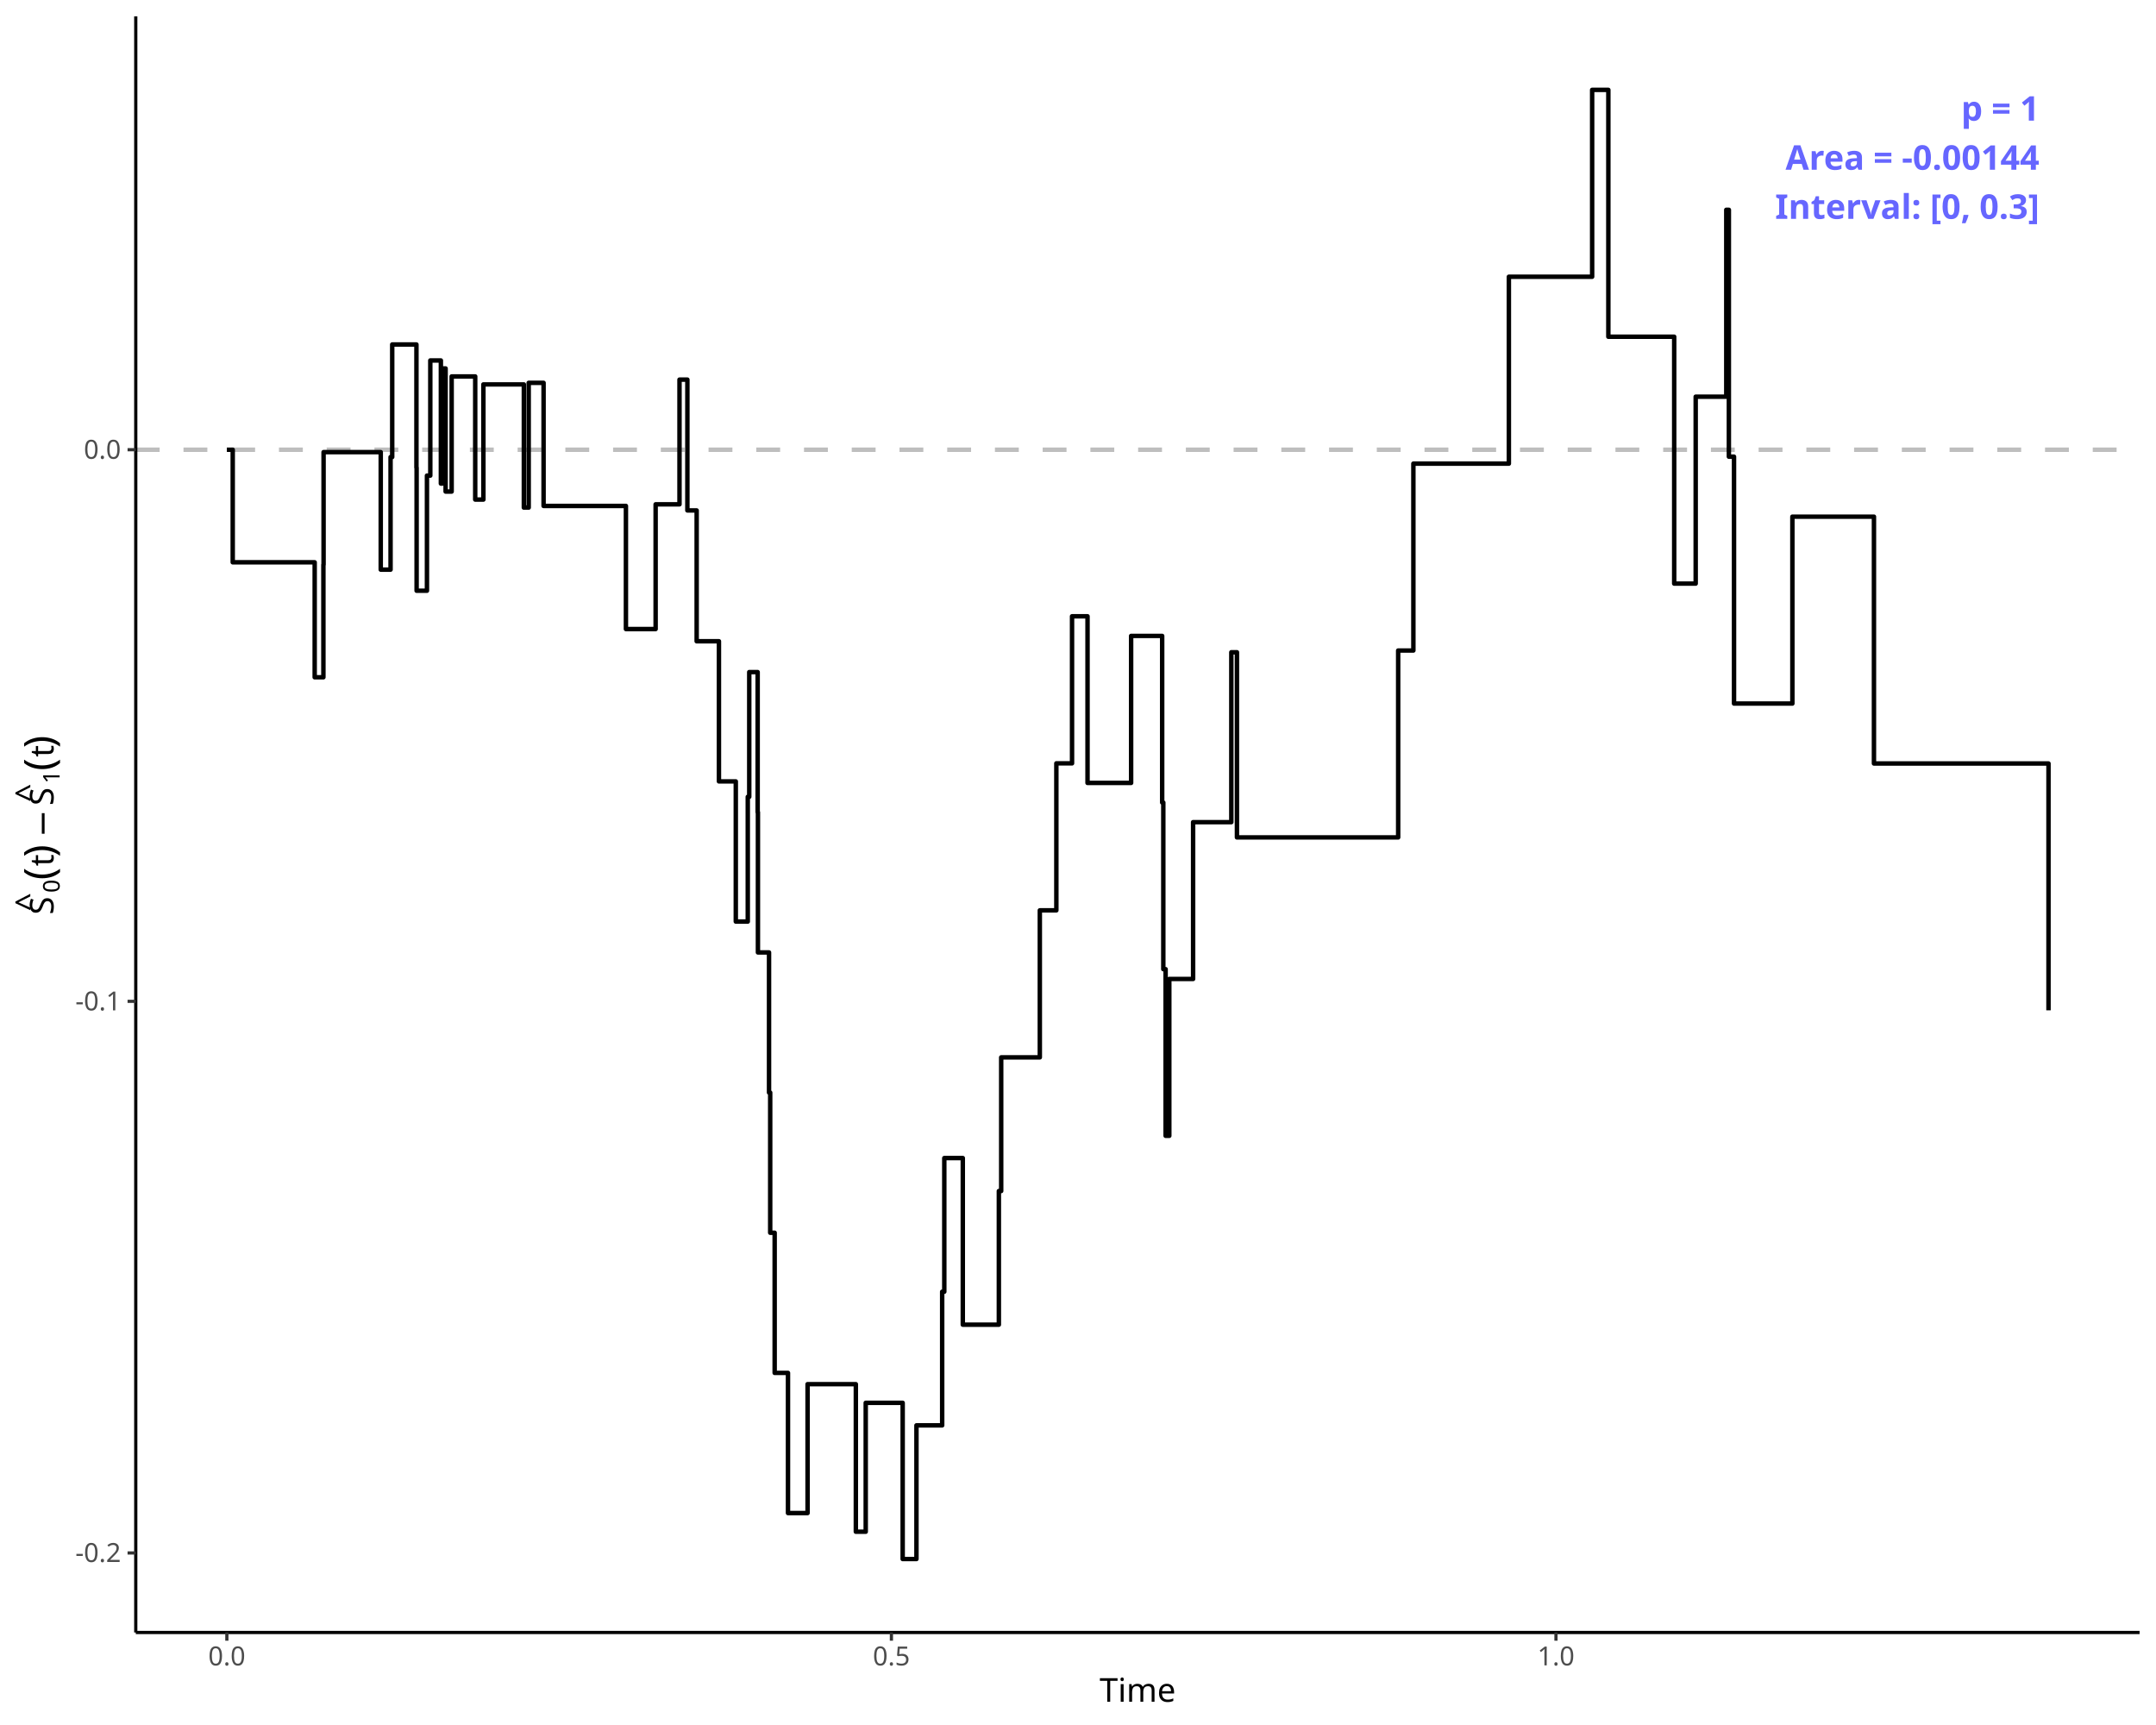
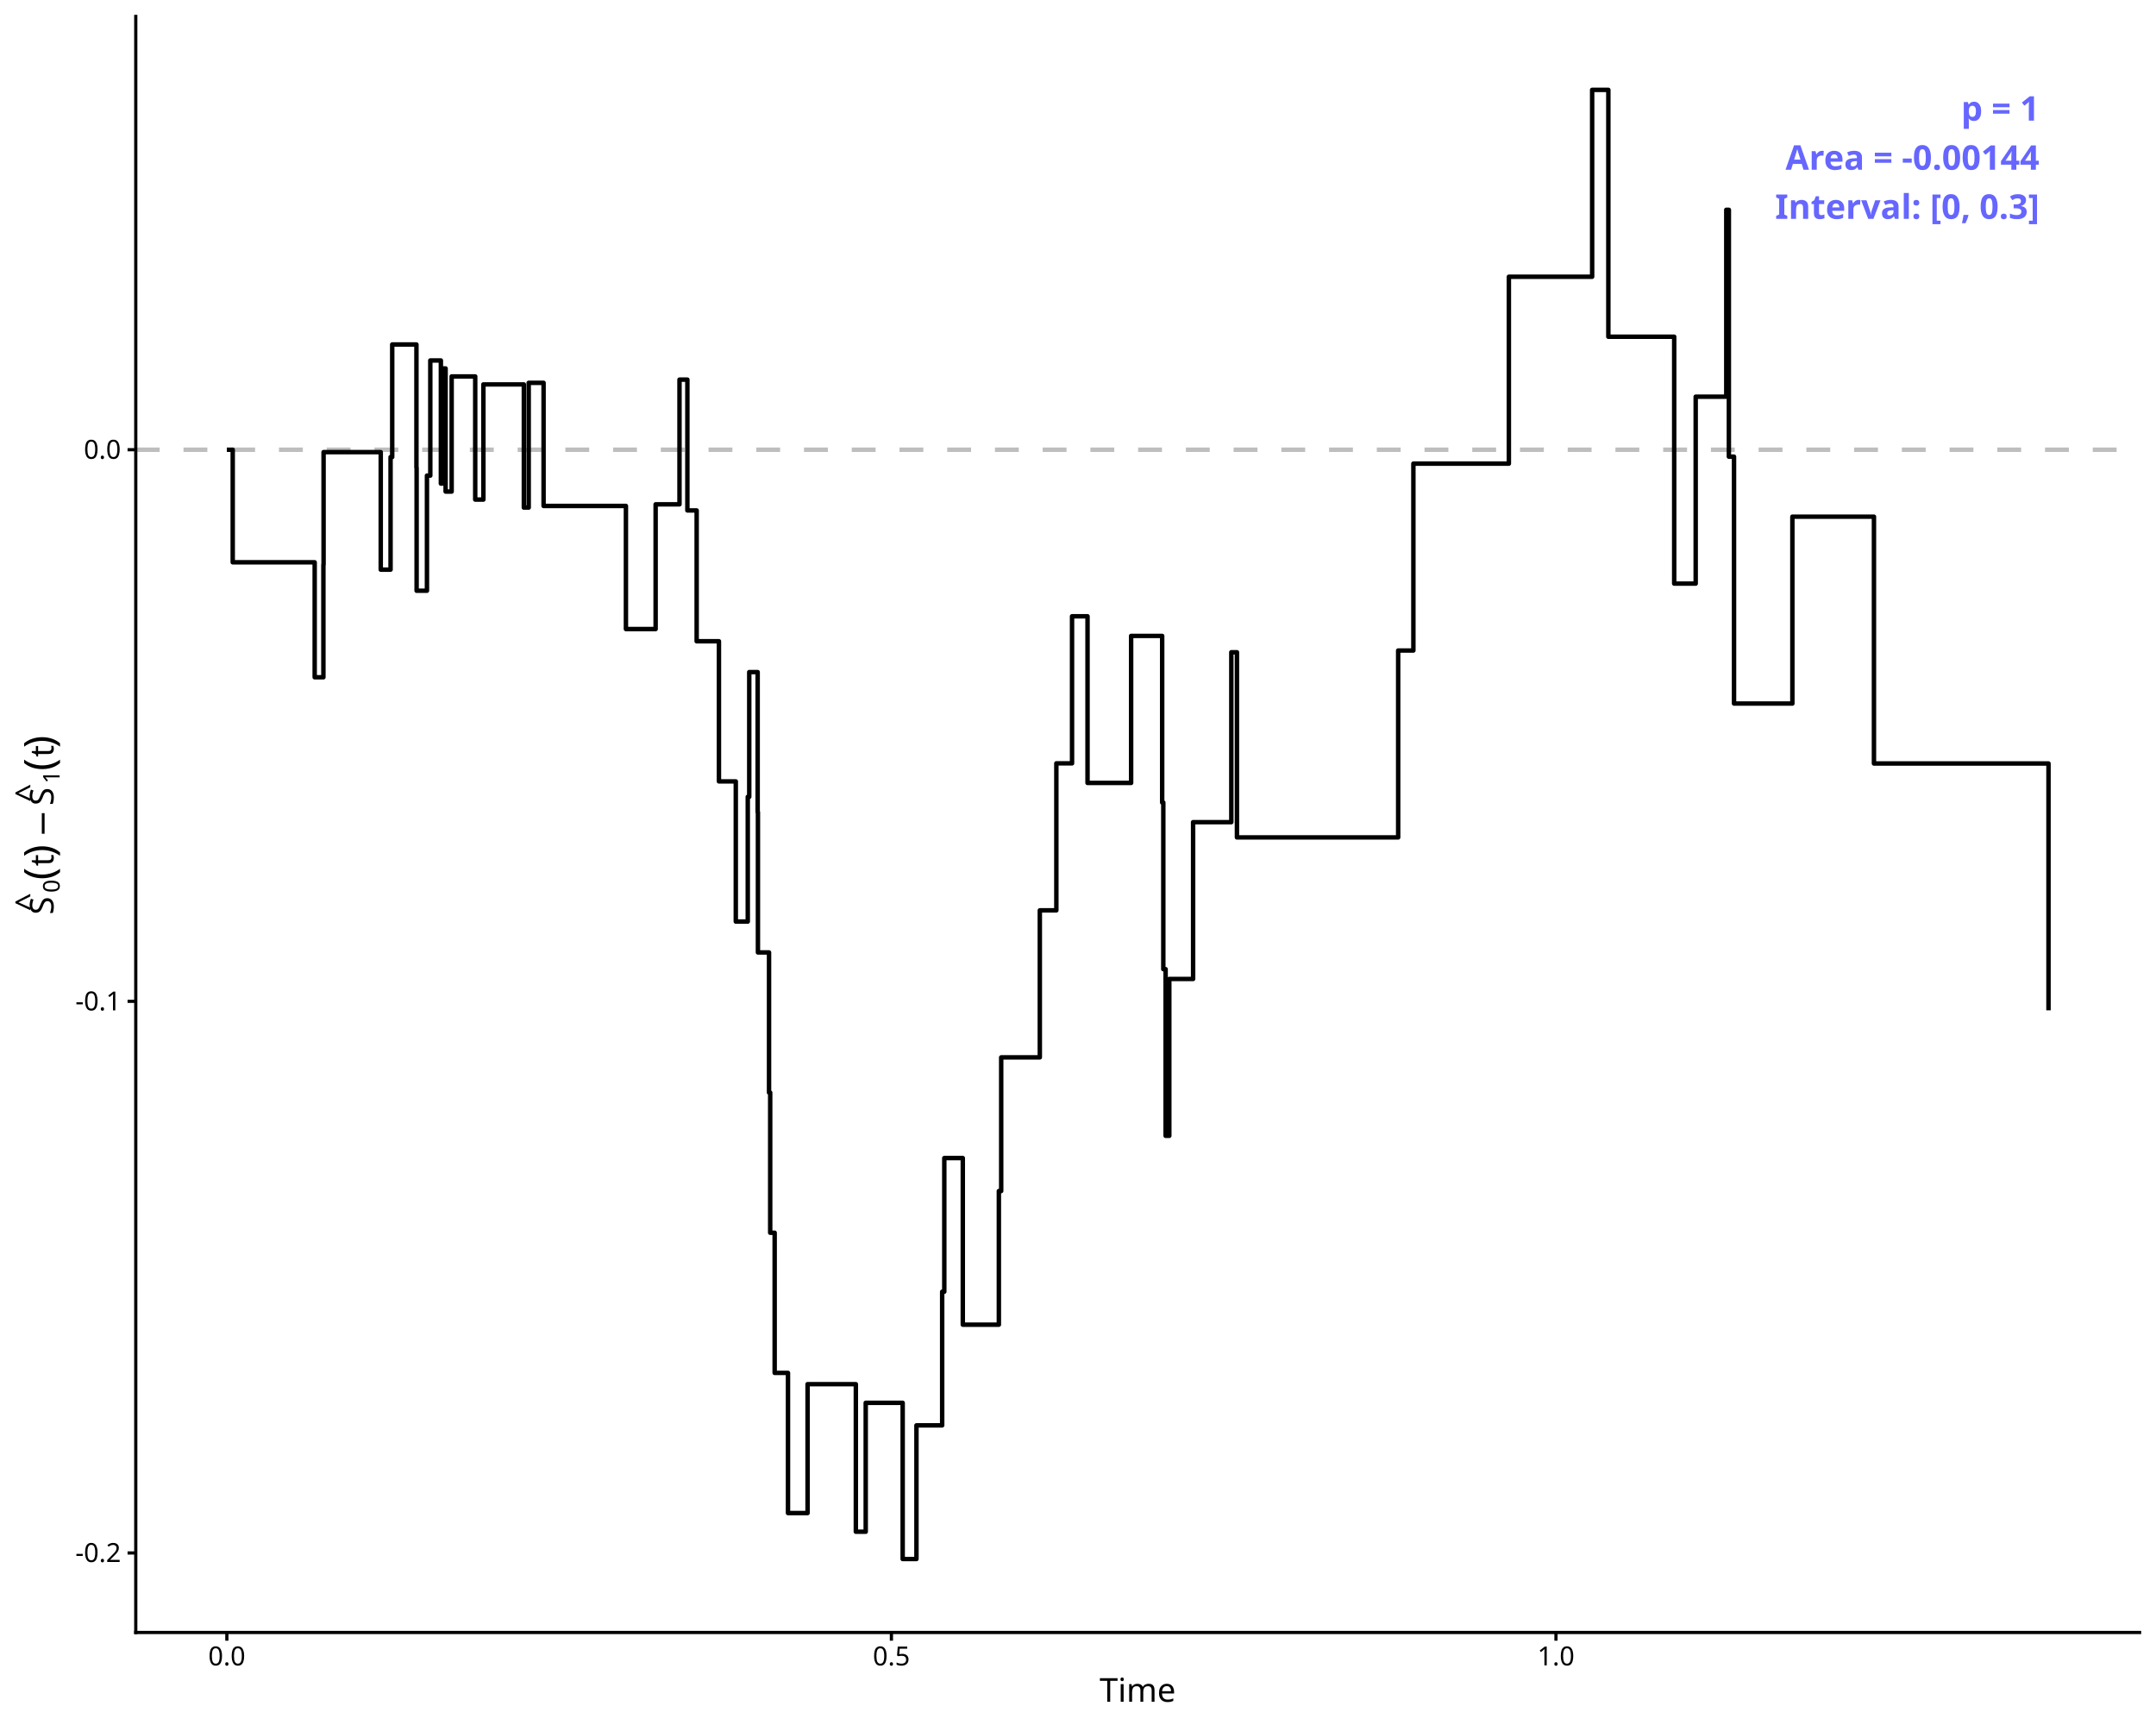
<svg xmlns="http://www.w3.org/2000/svg" class="svglite" data-engine-version="2.0" width="720.00pt" height="576.00pt" viewBox="0 0 720.00 576.00">
  <defs>
    <style type="text/css">
    .svglite line, .svglite polyline, .svglite polygon, .svglite path, .svglite rect, .svglite circle {
      fill: none;
      stroke: #000000;
      stroke-linecap: round;
      stroke-linejoin: round;
      stroke-miterlimit: 10.00;
    }
  </style>
  </defs>
  <rect width="100%" height="100%" style="stroke: none; fill: #FFFFFF;" />
  <defs>
    <clipPath id="cpMC4wMHw3MjAuMDB8MC4wMHw1NzYuMDA=">
      <rect x="0.00" y="0.00" width="720.00" height="576.00" />
    </clipPath>
  </defs>
  <g clip-path="url(#cpMC4wMHw3MjAuMDB8MC4wMHw1NzYuMDA=)">
    <rect x="0.00" y="0.00" width="720.00" height="576.00" style="stroke-width: 1.07; stroke: #FFFFFF; fill: #FFFFFF;" />
  </g>
  <defs>
    <clipPath id="cpNDUuMzR8NzE0LjUyfDUuNDh8NTQ1LjEx">
      <rect x="45.34" y="5.48" width="669.18" height="539.63" />
    </clipPath>
  </defs>
  <g clip-path="url(#cpNDUuMzR8NzE0LjUyfDUuNDh8NTQ1LjEx)">
    <rect x="45.34" y="5.48" width="669.18" height="539.63" style="stroke-width: 1.07; stroke: none; fill: #FFFFFF;" />
    <line x1="45.34" y1="150.17" x2="714.52" y2="150.17" style="stroke-width: 1.49; stroke: #BEBEBE; stroke-dasharray: 7.97,7.97; stroke-linecap: butt;" />
    <polyline points="75.76,150.17 77.72,150.17 77.72,187.76 105.09,187.76 105.09,226.15 108.00,226.15 108.00,188.56 108.06,188.56 108.06,150.97 127.15,150.97 127.15,190.21 130.43,190.21 130.43,152.62 130.98,152.62 130.98,115.03 139.07,115.03 139.07,156.14 139.13,156.14 139.13,197.25 142.58,197.25 142.58,158.81 143.70,158.81 143.70,120.36 147.23,120.36 147.23,161.47 147.70,161.47 147.70,123.03 148.81,123.03 148.81,164.14 150.83,164.14 150.83,125.70 158.70,125.70 158.70,166.81 161.43,166.81 161.43,128.36 174.94,128.36 174.94,169.48 176.56,169.48 176.56,127.83 181.53,127.83 181.53,168.94 209.03,168.94 209.03,210.05 218.95,210.05 218.95,168.40 226.92,168.40 226.92,126.76 229.55,126.76 229.55,170.44 232.65,170.44 232.65,214.12 240.09,214.12 240.09,260.92 245.72,260.92 245.72,307.72 249.72,307.72 249.72,266.07 250.21,266.07 250.21,224.42 253.02,224.42 253.02,271.22 253.11,271.22 253.11,318.03 256.82,318.03 256.82,364.83 257.21,364.83 257.21,411.63 258.70,411.63 258.70,458.43 263.15,458.43 263.15,505.23 269.69,505.23 269.69,462.19 285.81,462.19 285.81,511.46 289.11,511.46 289.11,468.42 301.45,468.42 301.45,520.58 306.05,520.58 306.05,475.95 314.64,475.95 314.64,431.32 315.35,431.32 315.35,386.69 321.53,386.69 321.53,442.33 333.57,442.33 333.57,397.70 334.35,397.70 334.35,353.07 347.25,353.07 347.25,303.98 352.77,303.98 352.77,254.89 358.01,254.89 358.01,205.79 363.18,205.79 363.18,261.43 377.74,261.43 377.74,212.34 388.11,212.34 388.11,267.98 388.49,267.98 388.49,323.62 389.26,323.62 389.26,379.26 390.49,379.26 390.49,326.89 398.44,326.89 398.44,274.53 411.20,274.53 411.20,217.80 413.08,217.80 413.08,279.62 466.92,279.62 466.92,217.22 472.00,217.22 472.00,154.81 503.89,154.81 503.89,92.41 531.70,92.41 531.70,30.01 537.11,30.01 537.11,112.44 559.10,112.44 559.10,194.87 566.28,194.87 566.28,132.46 576.49,132.46 576.49,70.06 577.36,70.06 577.36,152.49 579.08,152.49 579.08,234.92 598.57,234.92 598.57,172.52 625.81,172.52 625.81,254.94 684.10,254.94 684.10,337.37 " style="stroke-width: 1.49; stroke-linecap: butt;" />
    <text x="681.06" y="40.29" text-anchor="end" style="font-size: 11.38px; font-weight: bold; fill: #0000FF; fill-opacity: 0.60; font-family: sans;" textLength="25.63px" lengthAdjust="spacingAndGlyphs">p = 1</text>
    <text x="681.06" y="56.68" text-anchor="end" style="font-size: 11.38px; font-weight: bold; fill: #0000FF; fill-opacity: 0.60; font-family: sans;" textLength="81.95px" lengthAdjust="spacingAndGlyphs">Area = -0.00144</text>
    <text x="681.06" y="73.07" text-anchor="end" style="font-size: 11.38px; font-weight: bold; fill: #0000FF; fill-opacity: 0.60; font-family: sans;" textLength="78.45px" lengthAdjust="spacingAndGlyphs">Interval: [0, 0.3]</text>
  </g>
  <g clip-path="url(#cpMC4wMHw3MjAuMDB8MC4wMHw1NzYuMDA=)">
-     <polyline points="45.34,545.11 45.34,5.48 " style="stroke-width: 1.07; stroke-linecap: butt;" />
-     <text x="40.41" y="521.57" text-anchor="end" style="font-size: 8.80px; fill: #4D4D4D; font-family: sans;" textLength="15.16px" lengthAdjust="spacingAndGlyphs">-0.2</text>
-     <text x="40.41" y="337.38" text-anchor="end" style="font-size: 8.80px; fill: #4D4D4D; font-family: sans;" textLength="15.16px" lengthAdjust="spacingAndGlyphs">-0.1</text>
-     <text x="40.41" y="153.19" text-anchor="end" style="font-size: 8.80px; fill: #4D4D4D; font-family: sans;" textLength="12.23px" lengthAdjust="spacingAndGlyphs">0.0</text>
-     <polyline points="42.60,518.55 45.34,518.55 " style="stroke-width: 1.07; stroke: #333333; stroke-linecap: butt;" />
-     <polyline points="42.60,334.36 45.34,334.36 " style="stroke-width: 1.07; stroke: #333333; stroke-linecap: butt;" />
-     <polyline points="42.60,150.17 45.34,150.17 " style="stroke-width: 1.07; stroke: #333333; stroke-linecap: butt;" />
-     <polyline points="45.34,545.11 714.52,545.11 " style="stroke-width: 1.07; stroke-linecap: butt;" />
-     <polyline points="75.76,547.85 75.76,545.11 " style="stroke-width: 1.07; stroke: #333333; stroke-linecap: butt;" />
-     <polyline points="297.69,547.85 297.69,545.11 " style="stroke-width: 1.07; stroke: #333333; stroke-linecap: butt;" />
-     <polyline points="519.62,547.85 519.62,545.11 " style="stroke-width: 1.07; stroke: #333333; stroke-linecap: butt;" />
-     <text x="75.76" y="556.10" text-anchor="middle" style="font-size: 8.80px; fill: #4D4D4D; font-family: sans;" textLength="12.23px" lengthAdjust="spacingAndGlyphs">0.0</text>
-     <text x="297.69" y="556.10" text-anchor="middle" style="font-size: 8.80px; fill: #4D4D4D; font-family: sans;" textLength="12.23px" lengthAdjust="spacingAndGlyphs">0.5</text>
-     <text x="519.62" y="556.10" text-anchor="middle" style="font-size: 8.80px; fill: #4D4D4D; font-family: sans;" textLength="12.23px" lengthAdjust="spacingAndGlyphs">1.0</text>
+     <polyline points="45.34,545.11 45.34,5.48 " style="stroke-width: 1.07; stroke-linecap: square;" />
+     <text x="40.41" y="521.57" text-anchor="end" style="font-size: 8.80px; font-family: sans;" textLength="15.16px" lengthAdjust="spacingAndGlyphs">-0.2</text>
+     <text x="40.41" y="337.38" text-anchor="end" style="font-size: 8.80px; font-family: sans;" textLength="15.16px" lengthAdjust="spacingAndGlyphs">-0.1</text>
+     <text x="40.41" y="153.19" text-anchor="end" style="font-size: 8.80px; font-family: sans;" textLength="12.23px" lengthAdjust="spacingAndGlyphs">0.0</text>
+     <polyline points="42.60,518.55 45.34,518.55 " style="stroke-width: 1.07; stroke-linecap: butt;" />
+     <polyline points="42.60,334.36 45.34,334.36 " style="stroke-width: 1.07; stroke-linecap: butt;" />
+     <polyline points="42.60,150.17 45.34,150.17 " style="stroke-width: 1.07; stroke-linecap: butt;" />
+     <polyline points="45.34,545.11 714.52,545.11 " style="stroke-width: 1.07; stroke-linecap: square;" />
+     <polyline points="75.76,547.85 75.76,545.11 " style="stroke-width: 1.07; stroke-linecap: butt;" />
+     <polyline points="297.69,547.85 297.69,545.11 " style="stroke-width: 1.07; stroke-linecap: butt;" />
+     <polyline points="519.62,547.85 519.62,545.11 " style="stroke-width: 1.07; stroke-linecap: butt;" />
+     <text x="75.76" y="556.10" text-anchor="middle" style="font-size: 8.80px; font-family: sans;" textLength="12.23px" lengthAdjust="spacingAndGlyphs">0.0</text>
+     <text x="297.69" y="556.10" text-anchor="middle" style="font-size: 8.80px; font-family: sans;" textLength="12.23px" lengthAdjust="spacingAndGlyphs">0.5</text>
+     <text x="519.62" y="556.10" text-anchor="middle" style="font-size: 8.80px; font-family: sans;" textLength="12.23px" lengthAdjust="spacingAndGlyphs">1.0</text>
    <text x="379.93" y="568.24" text-anchor="middle" style="font-size: 11.00px; font-family: sans;" textLength="24.45px" lengthAdjust="spacingAndGlyphs">Time</text>
    <text transform="translate(17.87,305.43) rotate(-90)" style="font-size: 11.00px; font-family: sans;" textLength="7.34px" lengthAdjust="spacingAndGlyphs">S</text>
    <text transform="translate(13.05,304.34) rotate(-90)" style="font-size: 11.00px; font-family: sans;" textLength="5.16px" lengthAdjust="spacingAndGlyphs">^</text>
    <text transform="translate(19.91,298.09) rotate(-90)" style="font-size: 7.70px; font-family: sans;" textLength="4.28px" lengthAdjust="spacingAndGlyphs">0</text>
    <text transform="translate(17.87,293.81) rotate(-90)" style="font-size: 13.75px; font-family: sans;" textLength="4.58px" lengthAdjust="spacingAndGlyphs">(</text>
    <text transform="translate(17.87,289.23) rotate(-90)" style="font-size: 11.00px; font-family: sans;" textLength="3.06px" lengthAdjust="spacingAndGlyphs">t</text>
    <text transform="translate(17.87,286.18) rotate(-90)" style="font-size: 13.75px; font-family: sans;" textLength="4.57px" lengthAdjust="spacingAndGlyphs">)</text>
    <text transform="translate(17.87,279.57) rotate(-90)" style="font-size: 11.00px; font-family: sans;" textLength="8.55px" lengthAdjust="spacingAndGlyphs">−</text>
    <text transform="translate(17.87,268.99) rotate(-90)" style="font-size: 11.00px; font-family: sans;" textLength="7.34px" lengthAdjust="spacingAndGlyphs">S</text>
    <text transform="translate(13.05,267.90) rotate(-90)" style="font-size: 11.00px; font-family: sans;" textLength="5.16px" lengthAdjust="spacingAndGlyphs">^</text>
    <text transform="translate(19.91,261.65) rotate(-90)" style="font-size: 7.70px; font-family: sans;" textLength="4.28px" lengthAdjust="spacingAndGlyphs">1</text>
    <text transform="translate(17.87,257.36) rotate(-90)" style="font-size: 13.75px; font-family: sans;" textLength="4.58px" lengthAdjust="spacingAndGlyphs">(</text>
    <text transform="translate(17.87,252.78) rotate(-90)" style="font-size: 11.00px; font-family: sans;" textLength="3.06px" lengthAdjust="spacingAndGlyphs">t</text>
    <text transform="translate(17.87,249.73) rotate(-90)" style="font-size: 13.75px; font-family: sans;" textLength="4.57px" lengthAdjust="spacingAndGlyphs">)</text>
  </g>
</svg>
